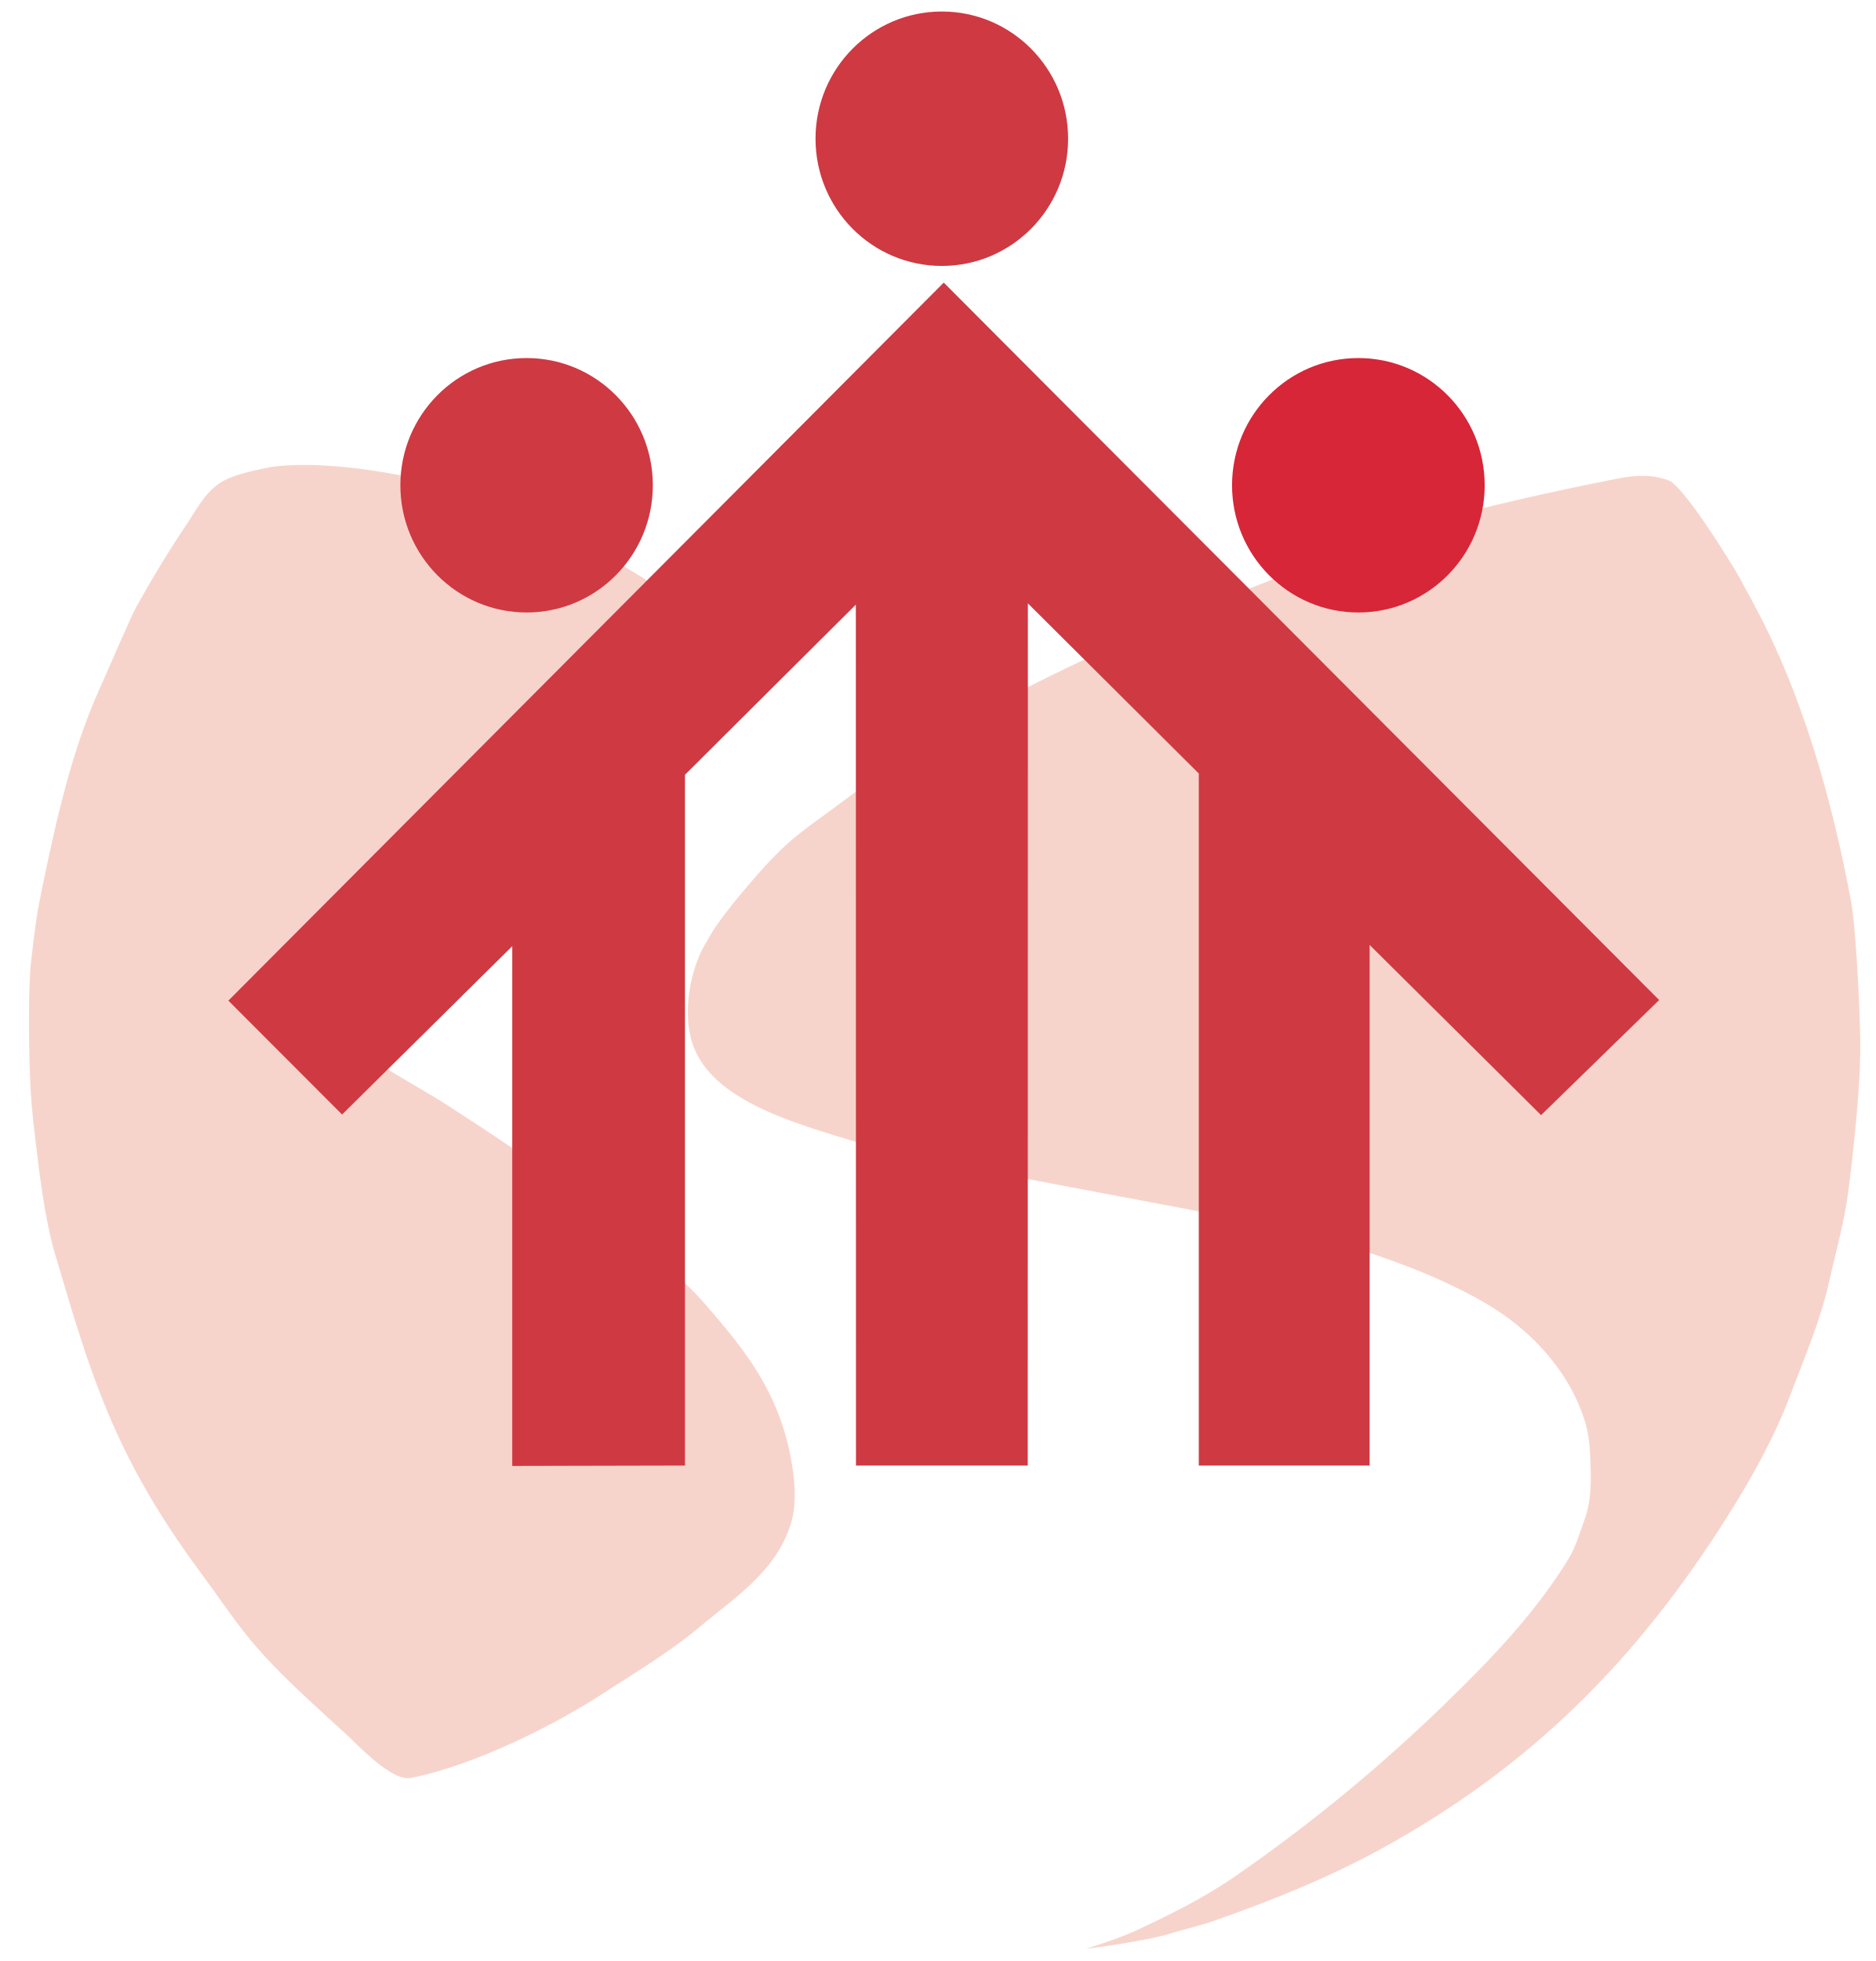
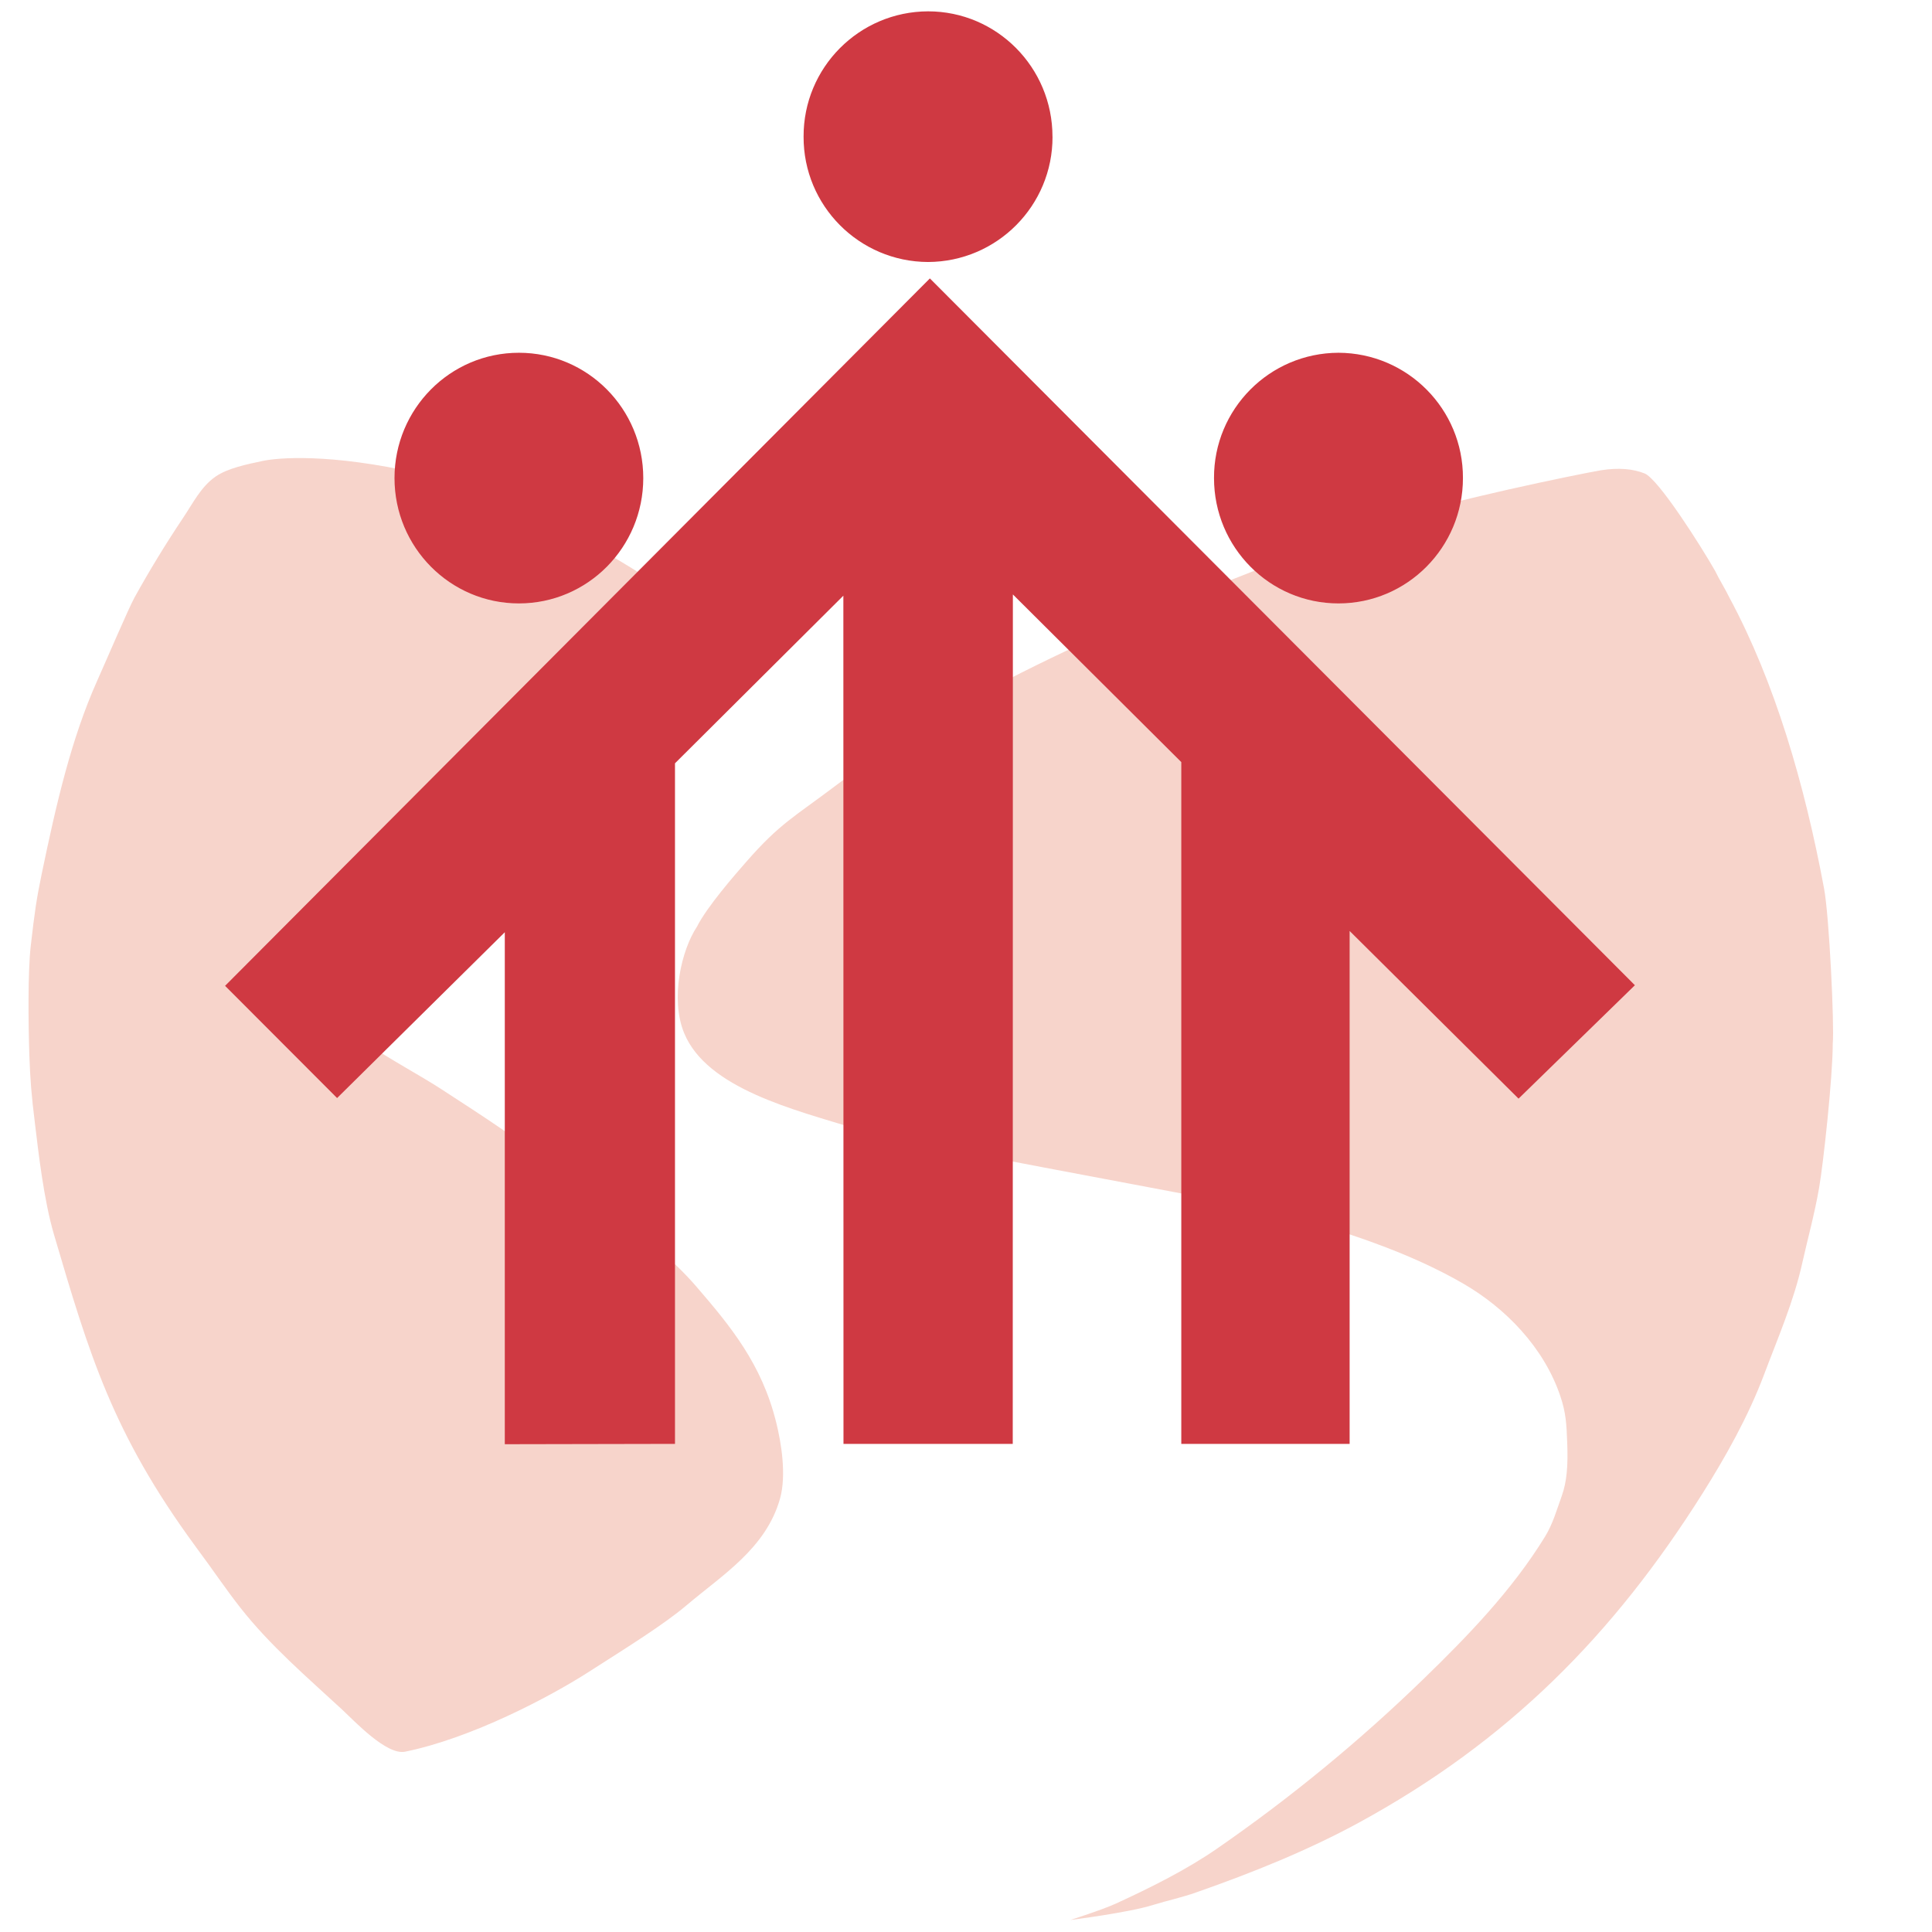
- <svg xmlns="http://www.w3.org/2000/svg" width="44" height="46" viewBox="0 0 44 46" fill="none">
-   <g id="Group">
-     <g id="color">
-       <g id="Group_2">
-         <g id="Group_3">
-           <path id="Vector" fill-rule="evenodd" clip-rule="evenodd" d="M43.43 21.154C42.968 18.675 42.258 16.237 41.176 14.228C41.092 14.05 40.921 13.774 40.838 13.596C40.508 13.016 39.487 11.403 39.156 11.273C38.885 11.164 38.544 11.129 38.112 11.198C37.586 11.287 34.356 11.951 33.336 12.34C32.462 12.674 31.612 12.916 30.715 13.259C26.933 14.71 22.904 16.43 19.898 18.705C18.914 19.449 18.57 19.601 17.767 20.521C17.497 20.828 16.829 21.595 16.595 22.063C16.224 22.62 15.954 23.782 16.289 24.597C16.831 25.919 18.914 26.425 20.401 26.881C20.655 26.961 22.885 27.372 23.73 27.579C24.062 27.66 29.962 28.745 30.36 28.857C31.98 29.305 33.53 29.804 34.839 30.562C35.833 31.137 36.76 32.072 37.153 33.248C37.285 33.639 37.298 33.916 37.315 34.361C37.335 34.88 37.309 35.274 37.183 35.623C37.057 35.968 36.974 36.282 36.785 36.589C36 37.866 34.942 38.958 33.898 39.971C32.372 41.449 30.769 42.773 28.988 44.007C28.259 44.514 27.4 44.941 26.574 45.321C26.234 45.476 25.484 45.714 25.484 45.714C25.484 45.714 26.888 45.537 27.457 45.355C27.814 45.244 28.128 45.181 28.473 45.06C29.855 44.577 31.157 44.047 32.349 43.399C35.909 41.459 38.413 38.931 40.542 35.549C41.074 34.704 41.622 33.737 42.001 32.729C42.322 31.877 42.71 30.985 42.915 30.056C43.038 29.502 43.202 28.917 43.313 28.277C43.413 27.701 43.637 25.643 43.637 24.849C43.678 24.413 43.553 21.813 43.43 21.154ZM16.583 30.636C16.009 29.969 15.291 29.413 14.594 28.87C14.416 28.732 13.62 28.15 13.416 27.98C12.525 27.235 11.491 26.571 10.484 25.918C9.5 25.28 7.763 24.482 7.321 23.397C6.593 21.615 8.154 20.743 9.068 19.91C9.637 19.393 10.303 19.017 10.939 18.557C12.199 17.646 13.653 17.055 15.273 16.494C16.157 16.187 17.224 15.843 18.305 15.797C17.884 15.371 16.314 14.417 16.039 14.209C14.319 12.918 12.209 12.007 9.982 11.273C7.83 10.784 6.61 10.899 6.253 10.975C5.897 11.051 5.423 11.145 5.134 11.347C4.781 11.591 4.595 11.982 4.352 12.34C3.949 12.938 3.566 13.576 3.204 14.224C3.064 14.476 2.505 15.786 2.319 16.197C1.695 17.588 1.337 19.151 0.992 20.812C0.868 21.414 0.828 21.688 0.733 22.523C0.661 23.149 0.674 24.368 0.699 25.127C0.718 25.678 0.748 26.077 0.832 26.748C0.913 27.419 1.042 28.573 1.288 29.404C2.123 32.239 2.677 34.125 4.647 36.809C5.114 37.438 5.35 37.802 5.723 38.279C6.436 39.187 7.311 39.932 8.154 40.712C8.432 40.97 9.202 41.796 9.644 41.706C11.223 41.388 13.094 40.401 14.018 39.807C14.945 39.214 15.807 38.678 16.347 38.22C17.198 37.499 18.237 36.868 18.572 35.682C18.73 35.117 18.598 34.337 18.483 33.872C18.138 32.471 17.385 31.568 16.583 30.636Z" fill="#F7D4CB" />
-         </g>
-         <g id="Group_4">
-           <path id="Vector_2" fill-rule="evenodd" clip-rule="evenodd" d="M22.141 6.629L5.358 23.472L8.025 26.144L12.018 22.195V34.387L16.07 34.378V18.174L20.079 14.183L20.082 34.378H24.112L24.115 14.153L28.125 18.145V34.378H32.133V22.166L36.155 26.158L38.925 23.458L22.141 6.629Z" fill="#CF3942" />
-         </g>
-         <g id="Group_5">
-           <path id="Vector_3" fill-rule="evenodd" clip-rule="evenodd" d="M25.059 3.254C25.059 4.903 23.732 6.238 22.097 6.238C20.46 6.238 19.133 4.903 19.133 3.254C19.133 1.605 20.46 0.27 22.097 0.27C23.732 0.27 25.059 1.605 25.059 3.254Z" fill="#CF3942" />
-         </g>
-         <g id="Group_6">
-           <path id="Vector_4" fill-rule="evenodd" clip-rule="evenodd" d="M15.316 11.383C15.316 13.031 13.991 14.367 12.355 14.367C10.718 14.367 9.393 13.031 9.393 11.383C9.393 9.734 10.718 8.399 12.355 8.399C13.991 8.399 15.316 9.734 15.316 11.383Z" fill="#CF3942" />
-         </g>
-         <g id="Group_7">
-           <path id="Vector_5" fill-rule="evenodd" clip-rule="evenodd" d="M34.832 11.383C34.832 13.031 33.505 14.367 31.868 14.367C30.232 14.367 28.905 13.031 28.905 11.383C28.905 9.734 30.232 8.399 31.868 8.399C33.505 8.399 34.832 9.734 34.832 11.383Z" fill="#D62638" />
-         </g>
-       </g>
-     </g>
-   </g>
+ <svg xmlns="http://www.w3.org/2000/svg" viewBox="0 0 46 46">
+   <path fill="#f7d4cb" d="M43.43 21.154c-.462-2.479-1.172-4.917-2.254-6.926-.084-.178-.255-.454-.338-.632-.33-.58-1.35-2.193-1.682-2.324-.271-.108-.612-.143-1.044-.074-.526.089-3.755.753-4.776 1.142-.874.334-1.724.576-2.62.92-3.783 1.45-7.812 3.17-10.818 5.445-.984.744-1.328.896-2.131 1.816-.27.307-.938 1.074-1.172 1.542-.371.557-.641 1.72-.306 2.534.542 1.322 2.625 1.828 4.112 2.284.254.08 2.484.49 3.33.698.331.08 6.231 1.166 6.63 1.278 1.62.448 3.169.947 4.478 1.705.994.575 1.92 1.51 2.314 2.686.132.392.146.668.162 1.113.02.519-.006.913-.132 1.262-.125.345-.21.659-.398.966-.785 1.277-1.843 2.369-2.887 3.382a38.513 38.513 0 0 1-4.91 4.036c-.73.507-1.588.934-2.414 1.314-.34.155-1.09.393-1.09.393s1.404-.177 1.973-.359c.357-.11.671-.173 1.016-.295 1.382-.483 2.684-1.013 3.876-1.661 3.56-1.94 6.064-4.468 8.193-7.85.532-.845 1.08-1.812 1.459-2.82.32-.852.71-1.744.914-2.673.123-.554.287-1.139.398-1.78.1-.575.324-2.633.324-3.427.04-.436-.083-3.036-.207-3.695zm-26.847 9.482c-.574-.667-1.292-1.223-1.99-1.766-.177-.138-.973-.72-1.177-.89-.89-.745-1.925-1.409-2.932-2.063-.984-.637-2.721-1.435-3.163-2.52-.728-1.782.833-2.654 1.747-3.487.569-.517 1.235-.893 1.87-1.353 1.261-.91 2.715-1.502 4.335-2.063.884-.307 1.951-.65 3.032-.697-.421-.426-1.991-1.38-2.266-1.588-1.72-1.29-3.83-2.202-6.057-2.937-2.152-.488-3.372-.373-3.729-.297-.356.076-.83.17-1.12.372-.352.244-.538.635-.78.993a26.398 26.398 0 0 0-1.149 1.884c-.14.252-.7 1.562-.885 1.973-.624 1.391-.982 2.954-1.327 4.615-.124.602-.164.876-.26 1.71-.071.627-.058 1.846-.033 2.605.019.551.049.95.133 1.621.081.671.21 1.826.456 2.656.835 2.835 1.39 4.72 3.359 7.405.467.629.703.993 1.076 1.47.713.908 1.588 1.653 2.431 2.433.278.258 1.048 1.084 1.49.995 1.58-.32 3.45-1.306 4.374-1.9.927-.593 1.789-1.129 2.33-1.587.85-.721 1.889-1.352 2.224-2.538.158-.565.026-1.345-.09-1.81-.344-1.4-1.097-2.304-1.899-3.236z" />
+   <path fill="#cf3942" d="M22.14 6.629 5.359 23.472l2.667 2.672 3.993-3.948v12.19l4.052-.008V18.174l4.009-3.991.003 20.195h4.03l.003-20.225 4.01 3.992v16.233h4.008V22.166l4.022 3.992 2.77-2.7zm2.92-3.375a2.974 2.974 0 0 1-2.963 2.984 2.974 2.974 0 0 1-2.964-2.984A2.973 2.973 0 0 1 22.097.27c1.635 0 2.962 1.335 2.962 2.984zm-9.744 8.129c0 1.648-1.325 2.984-2.961 2.984s-2.962-1.336-2.962-2.984c0-1.649 1.325-2.984 2.962-2.984s2.961 1.335 2.961 2.984zM34.832 11.383c0 1.648-1.327 2.984-2.964 2.984s-2.963-1.336-2.963-2.984a2.973 2.973 0 0 1 2.963-2.984 2.974 2.974 0 0 1 2.964 2.984z" />
</svg>
